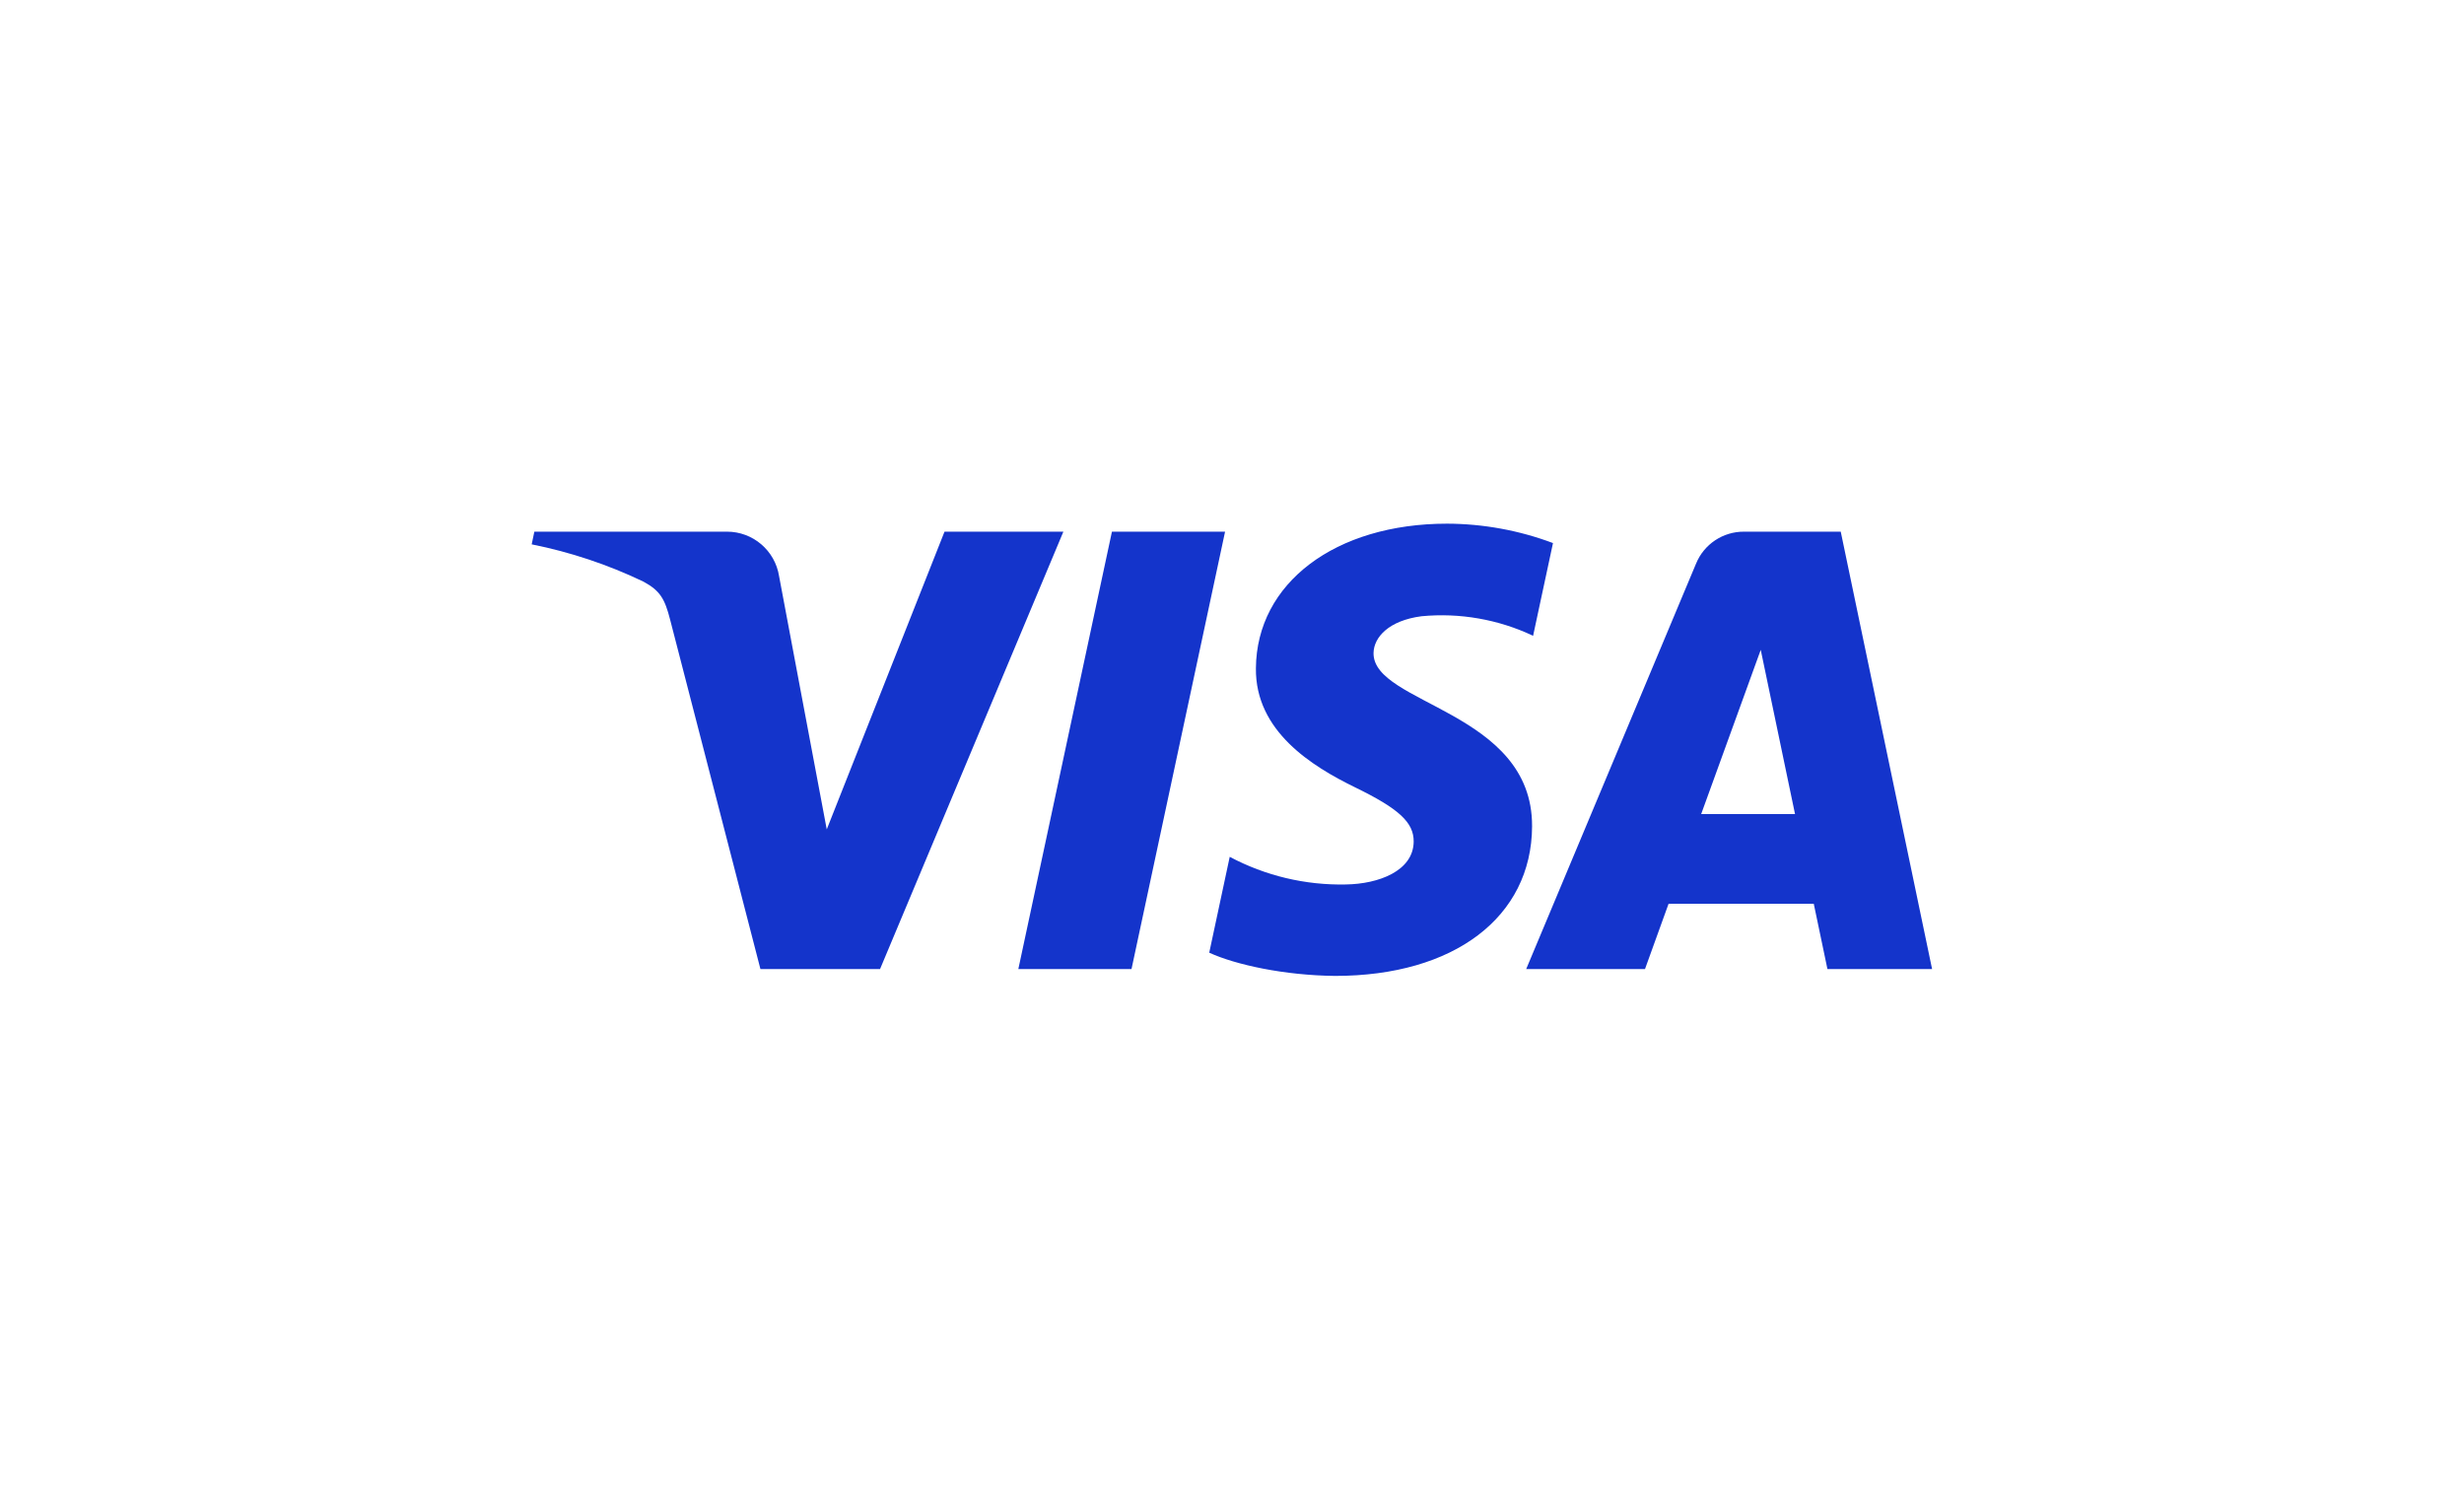
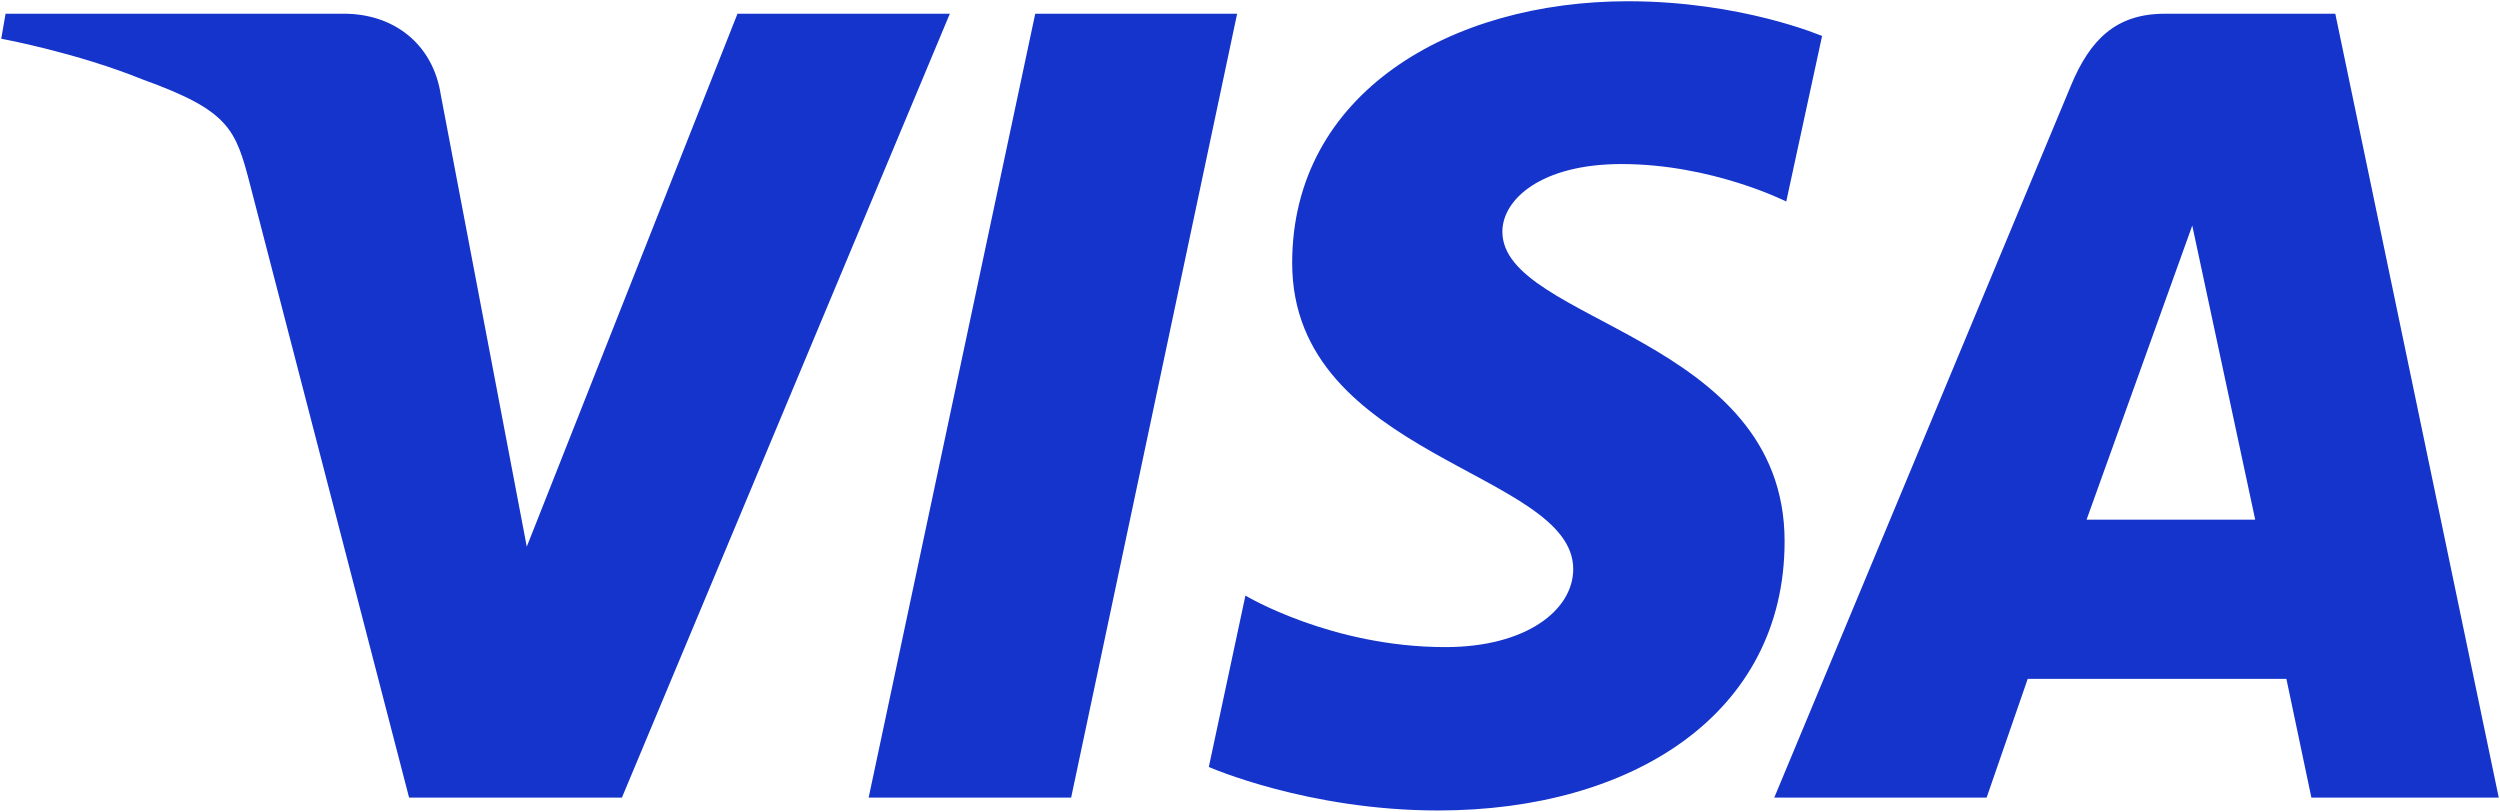
- <svg xmlns="http://www.w3.org/2000/svg" viewBox="0 0 278.075 169.374">
-   <defs>
-     <style>
-       .cls-1 {
-         fill: none;
-       }
- 
-       .cls-2 {
-         fill: #1434cb;
-       }
-     </style>
-   </defs>
-   <g id="Layer_2" data-name="Layer 2">
-     <g id="Visa_Brand_Mark" data-name="Visa Brand Mark">
-       <g>
-         <rect class="cls-1" width="278.075" height="169.374" />
-         <rect class="cls-1" x="30.002" y="30.002" width="218.071" height="109.37" />
-         <path class="cls-2" d="M120.008,60.004,99.317,109.37H85.819L75.636,69.972c-.618-2.426-1.154-3.316-3.034-4.336a53.403,53.403,0,0,0-12.598-4.201l.301-1.432H82.036A5.95,5.95,0,0,1,87.925,65.037L93.303,93.604,106.594,60.004Zm52.894,33.247c.057-13.027-18.016-13.747-17.891-19.568.04-1.77,1.726-3.652,5.417-4.134a24.108,24.108,0,0,1,12.59,2.208l2.244-10.467a34.31,34.31,0,0,0-11.948-2.189c-12.621,0-21.507,6.711-21.578,16.318-.084,7.11,6.341,11.072,11.182,13.436,4.973,2.419,6.642,3.971,6.623,6.134-.037,3.314-3.968,4.775-7.644,4.832a26.713,26.713,0,0,1-13.116-3.119l-2.312,10.818c2.981,1.369,8.489,2.563,14.201,2.622,13.417,0,22.191-6.625,22.233-16.891M206.236,109.37H218.047l-10.31-49.366H196.837a5.812,5.812,0,0,0-5.436,3.621L172.238,109.37H185.645l2.664-7.375h16.383ZM191.985,91.879l6.723-18.536,3.87,18.536ZM138.256,60.004,127.696,109.37H114.924l10.564-49.366Z" />
-       </g>
-     </g>
-   </g>
+ <svg xmlns="http://www.w3.org/2000/svg" viewBox="0 0 1000 324.68">
+   <path fill="#1434cb" d="m651.19.5c-70.93,0-134.32,36.77-134.32,104.69,0,77.9,112.42,83.28,112.42,122.42,0,16.48-18.88,31.23-51.14,31.23-45.77,0-79.98-20.61-79.98-20.61l-14.64,68.55s39.41,17.41,91.73,17.41c77.55,0,138.58-38.57,138.58-107.66,0-82.32-112.89-87.54-112.89-123.86,0-12.91,15.5-27.05,47.66-27.05,36.29,0,65.89,14.99,65.89,14.99l14.33-66.2S696.61.5,651.18.5h0ZM2.22,5.5L.5,15.49s29.84,5.46,56.72,16.36c34.61,12.49,37.07,19.77,42.9,42.35l63.51,244.83h85.14L379.93,5.5h-84.94l-84.28,213.17-34.39-180.7c-3.15-20.68-19.13-32.48-38.68-32.48,0,0-135.41,0-135.41,0Zm411.87,0l-66.63,313.53h81L494.85,5.5h-80.76Zm451.76,0c-19.53,0-29.88,10.46-37.47,28.73l-118.67,284.8h84.94l16.43-47.47h103.48l9.99,47.47h74.95L934.12,5.5h-68.27Zm11.05,84.71l25.18,117.65h-67.45l42.28-117.65h0Z" />
</svg>
